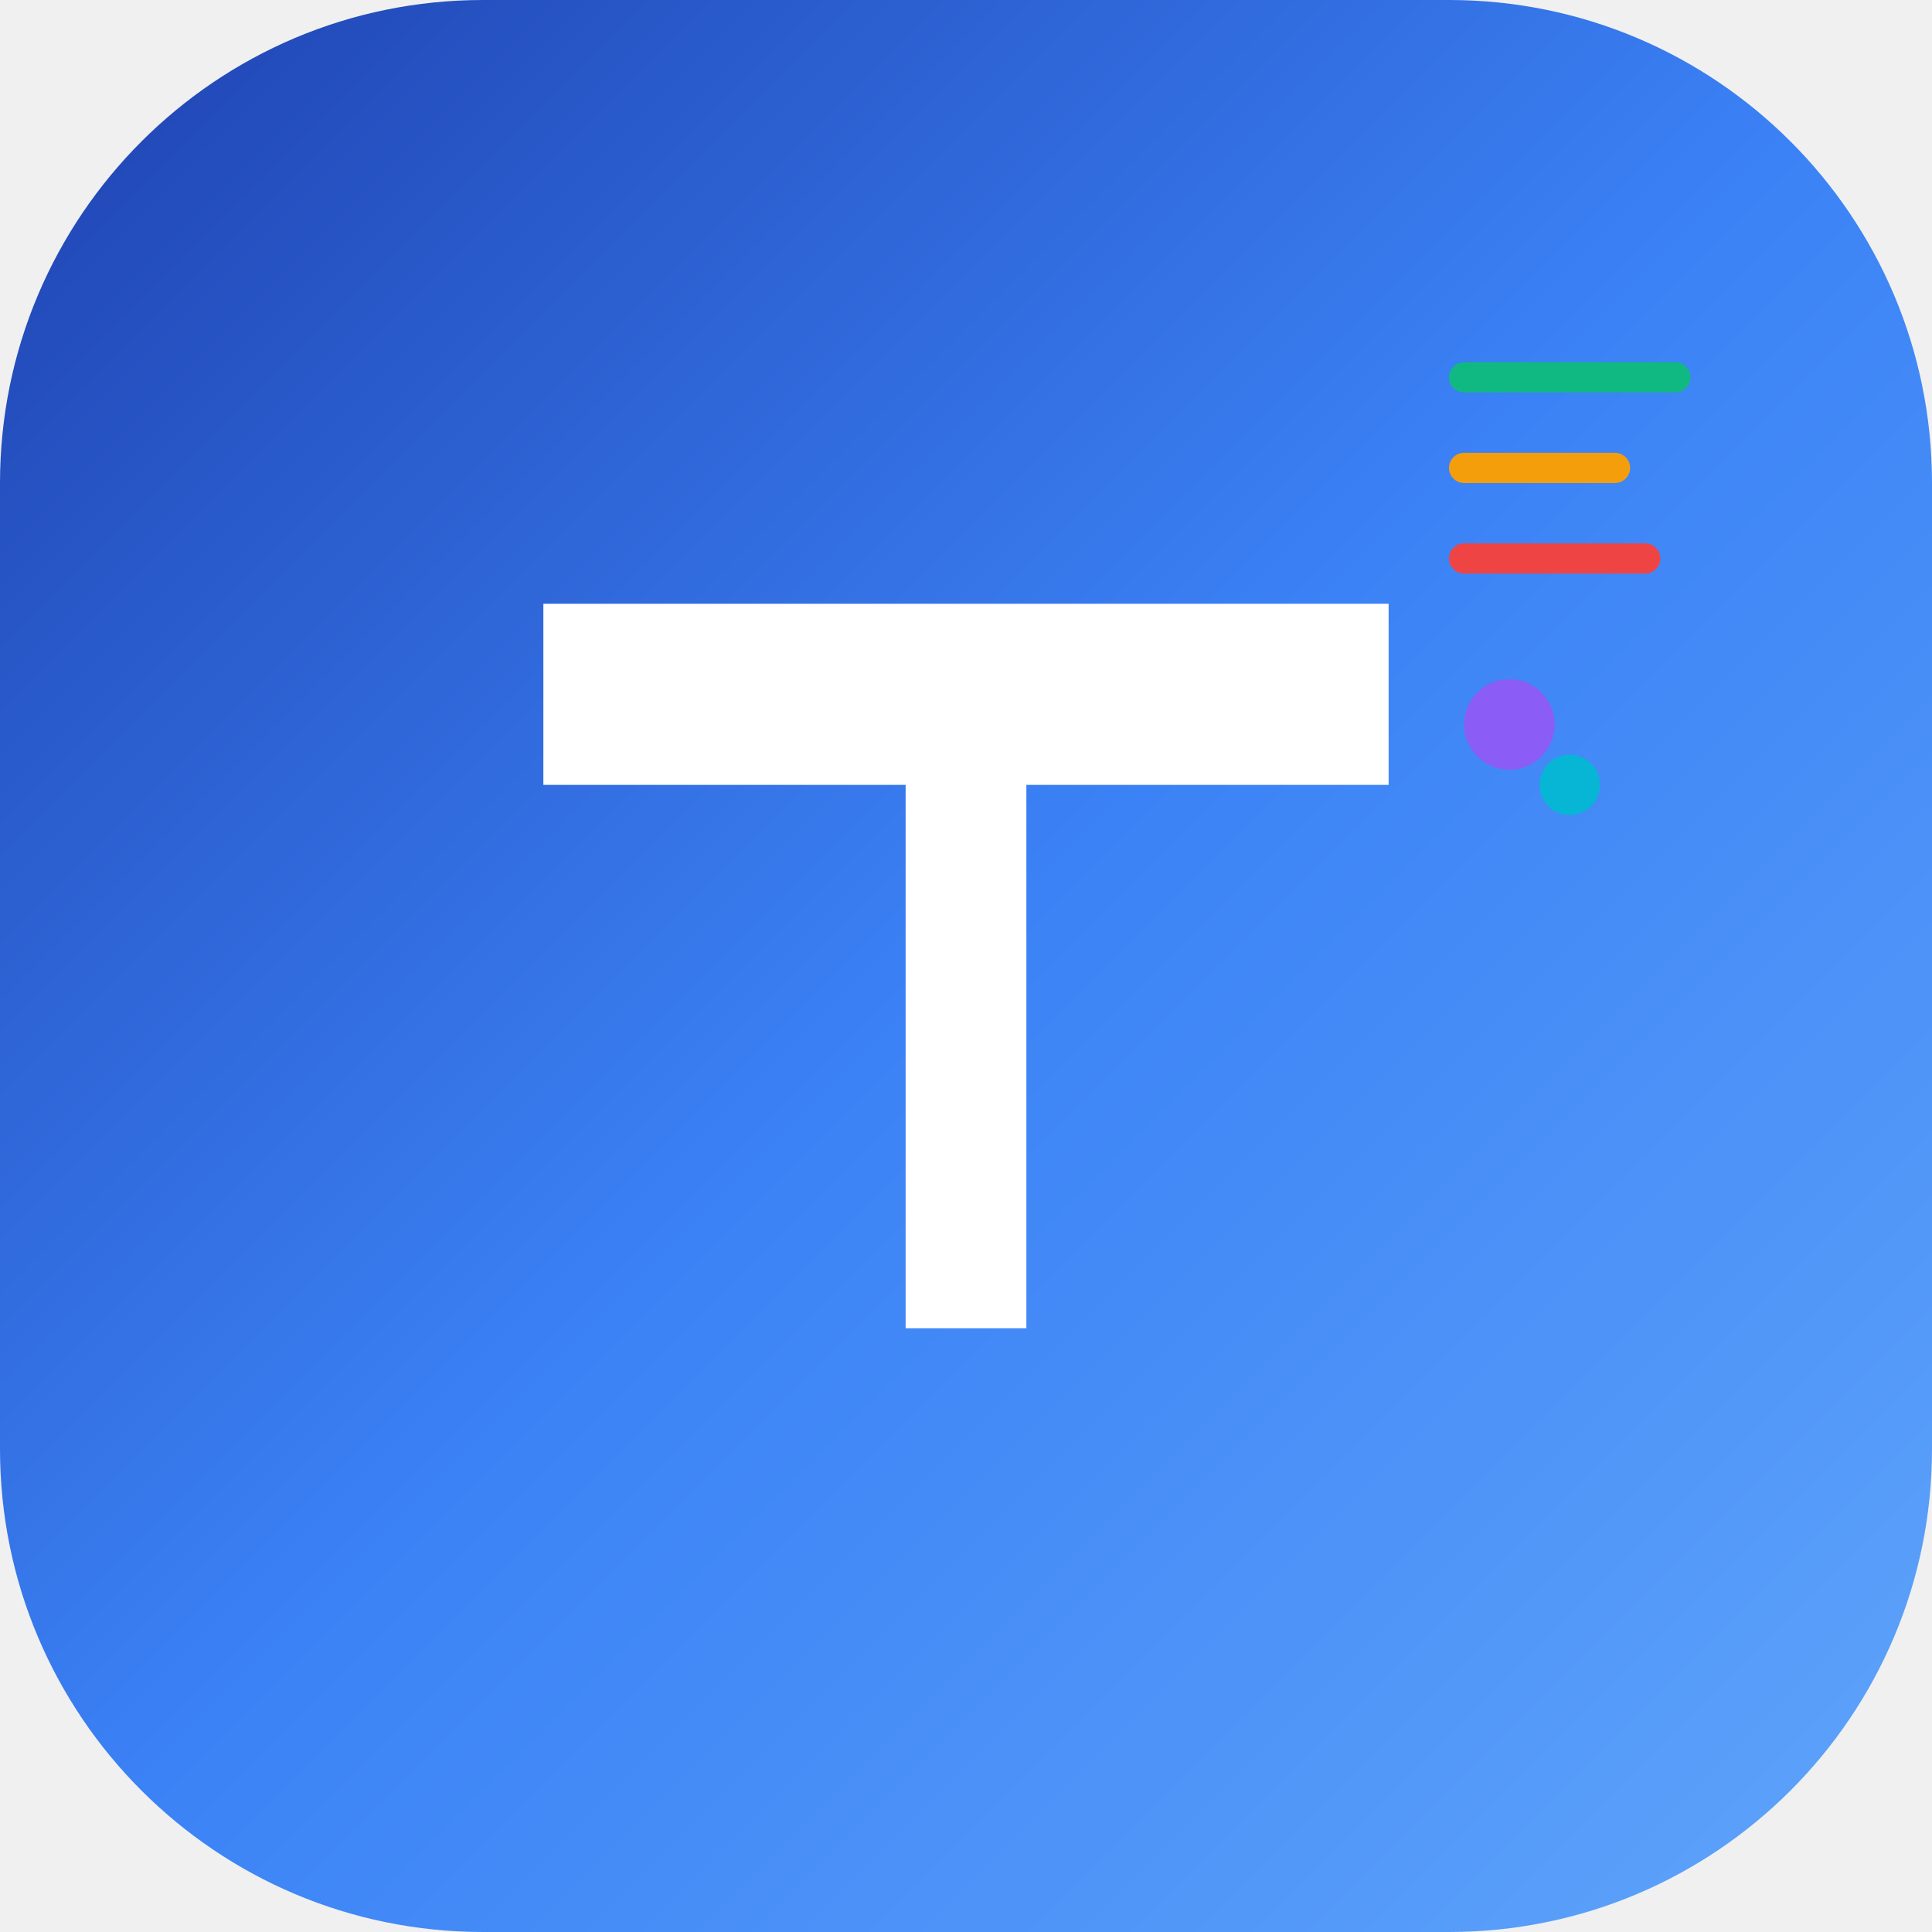
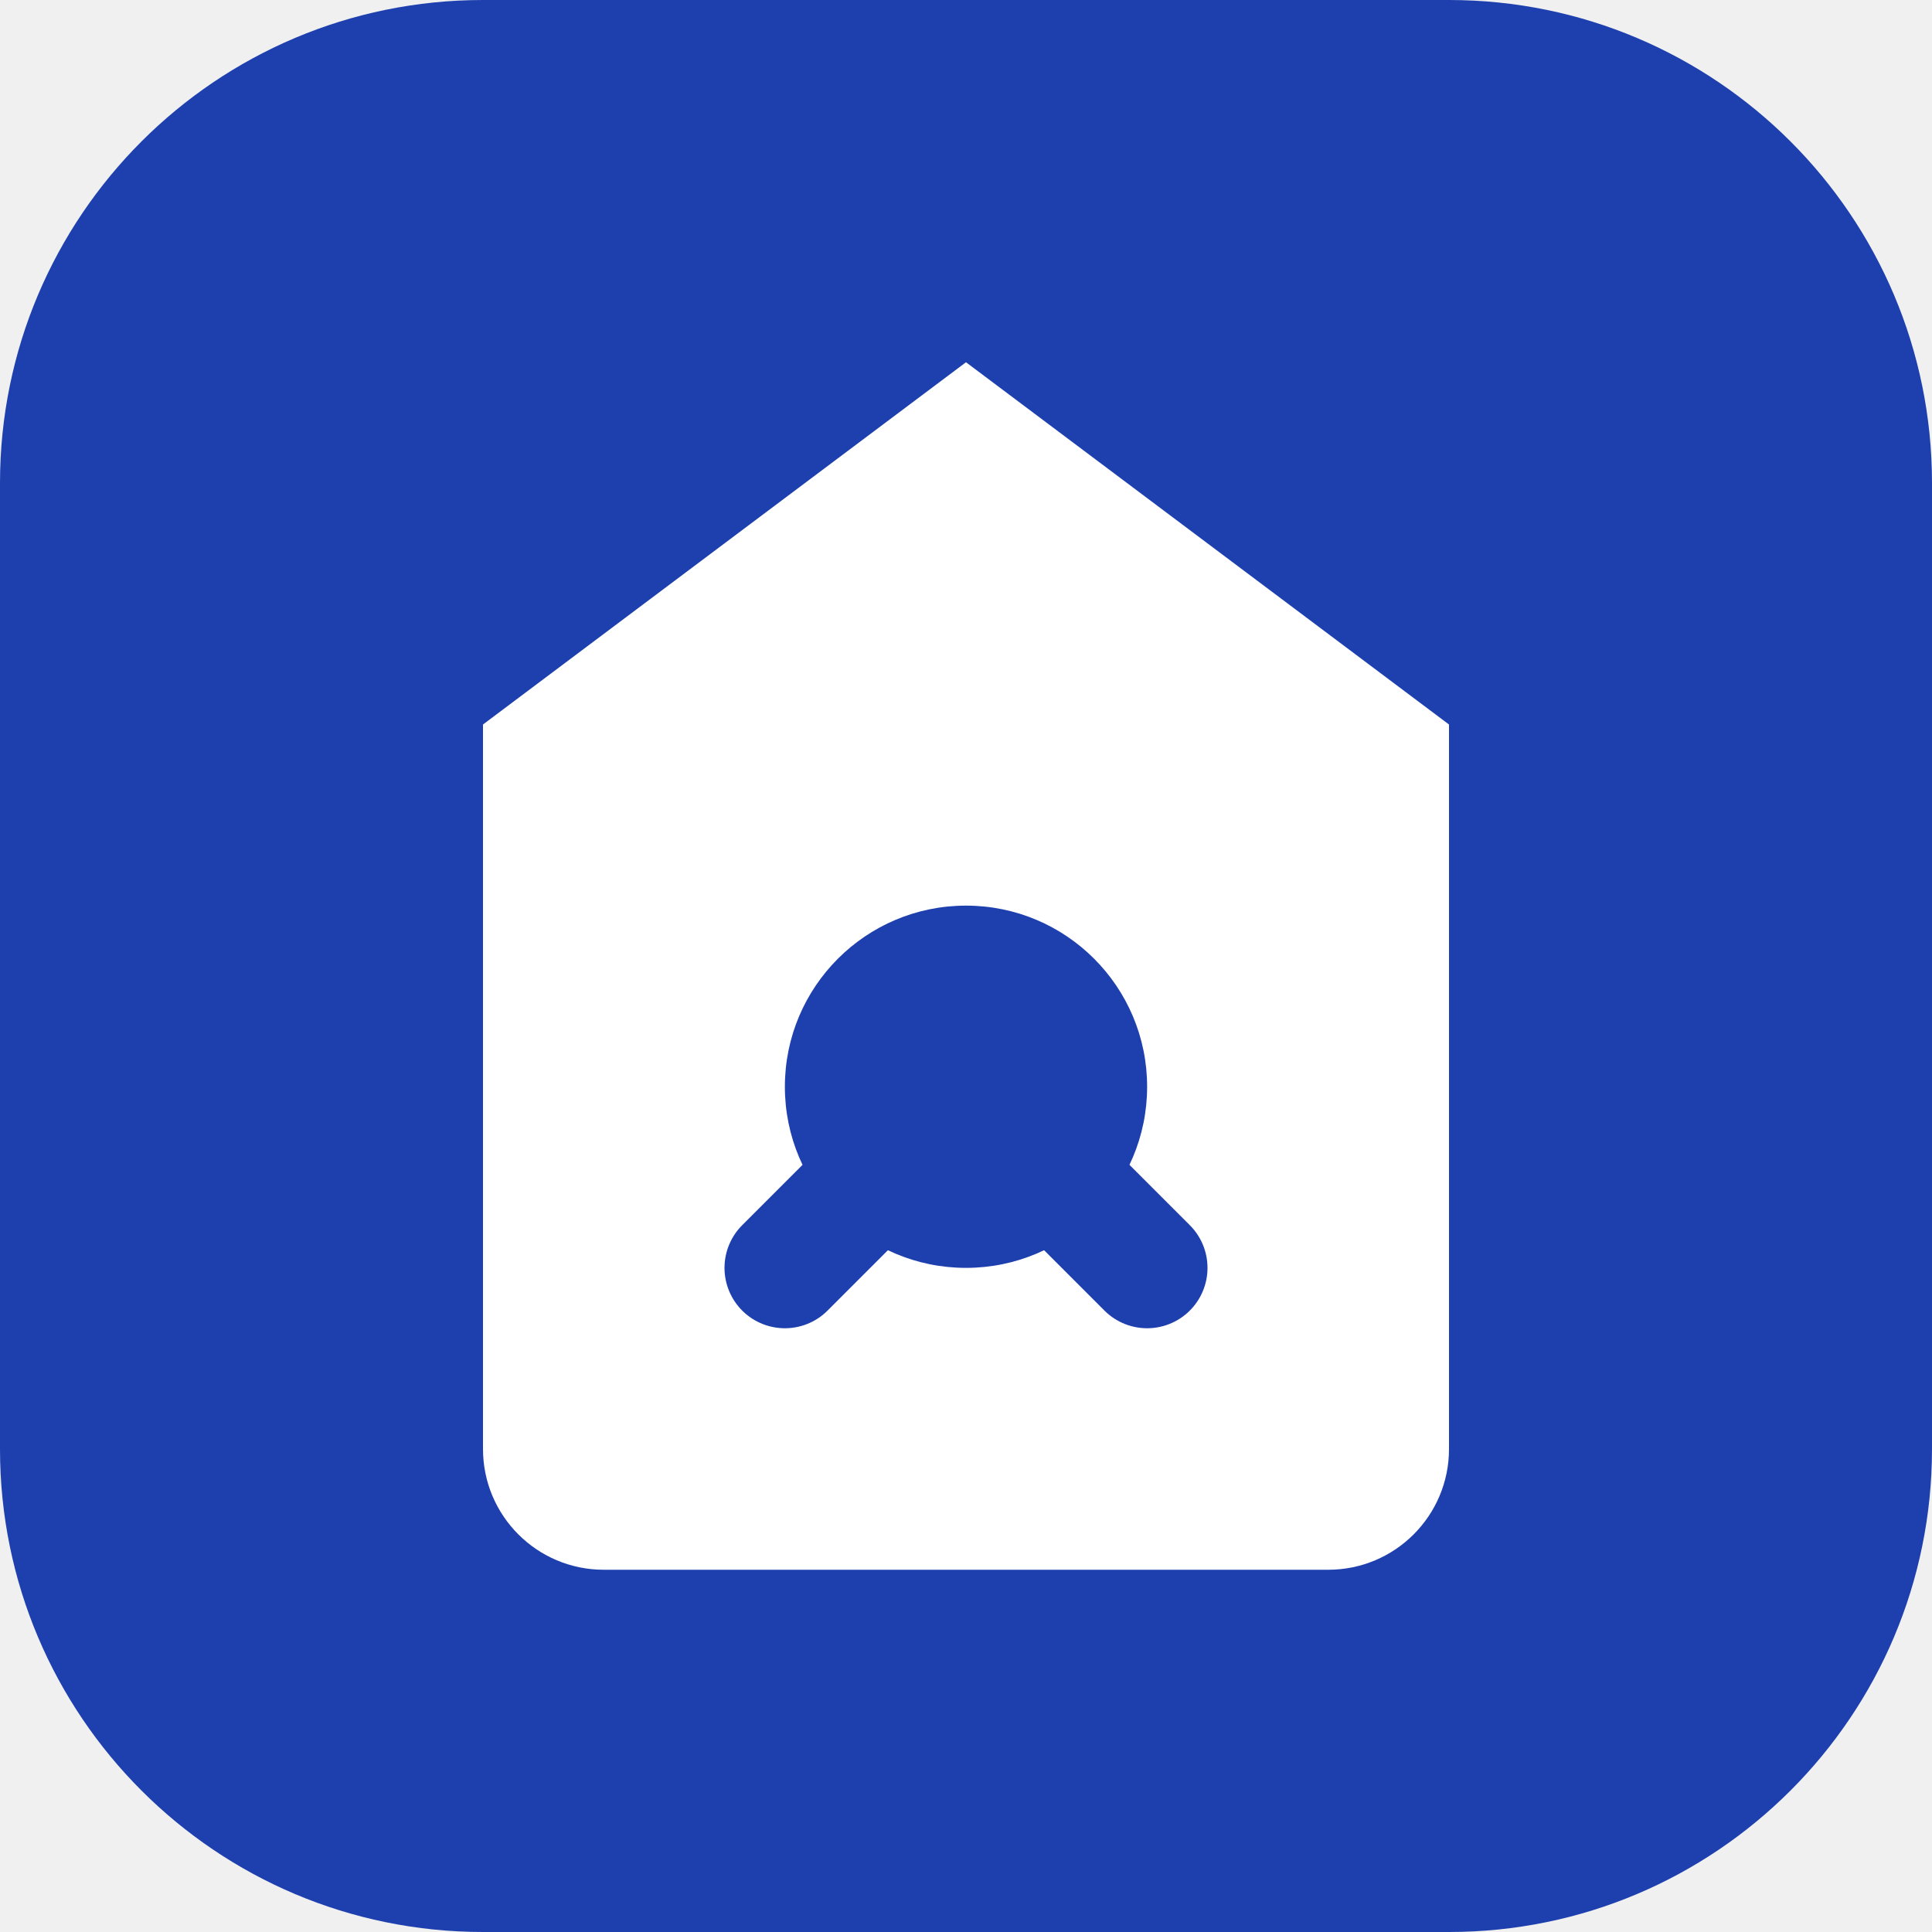
<svg xmlns="http://www.w3.org/2000/svg" width="32" height="32" viewBox="0 0 32 32" fill="none">
-   <rect width="32" height="32" rx="8" fill="url(#bgGradient)" />
-   <path d="M9 10 L23 10 L23 13 L17 13 L17 22 L15 22 L15 13 L9 13 L9 10 Z" fill="white" />
-   <rect x="24" y="6" width="4" height="0.5" rx="0.25" fill="#10B981" />
-   <rect x="24" y="7.5" width="3" height="0.5" rx="0.25" fill="#F59E0B" />
-   <rect x="24" y="9" width="3.5" height="0.5" rx="0.25" fill="#EF4444" />
-   <circle cx="25" cy="12" r="0.75" fill="#8B5CF6" />
-   <circle cx="26" cy="13" r="0.5" fill="#06B6D4" />
-   <defs>
-     <linearGradient id="bgGradient" x1="0%" y1="0%" x2="100%" y2="100%">
-       <stop offset="0%" style="stop-color:#1E40AF;stop-opacity:1" />
-       <stop offset="50%" style="stop-color:#3B82F6;stop-opacity:1" />
-       <stop offset="100%" style="stop-color:#60A5FA;stop-opacity:1" />
-     </linearGradient>
-   </defs>
+   <rect width="32" height="32" rx="8" fill="#1e40af" />
+   <path d="M8 12L16 6L24 12V24C24 25.105 23.105 26 22 26H10C8.895 26 8 25.105 8 24V12Z" fill="white" />
+   <circle cx="16" cy="18" r="3" fill="#1e40af" />
+   <path d="M13 21L16 18L19 21" stroke="#1e40af" stroke-width="2" stroke-linecap="round" stroke-linejoin="round" />
</svg>
